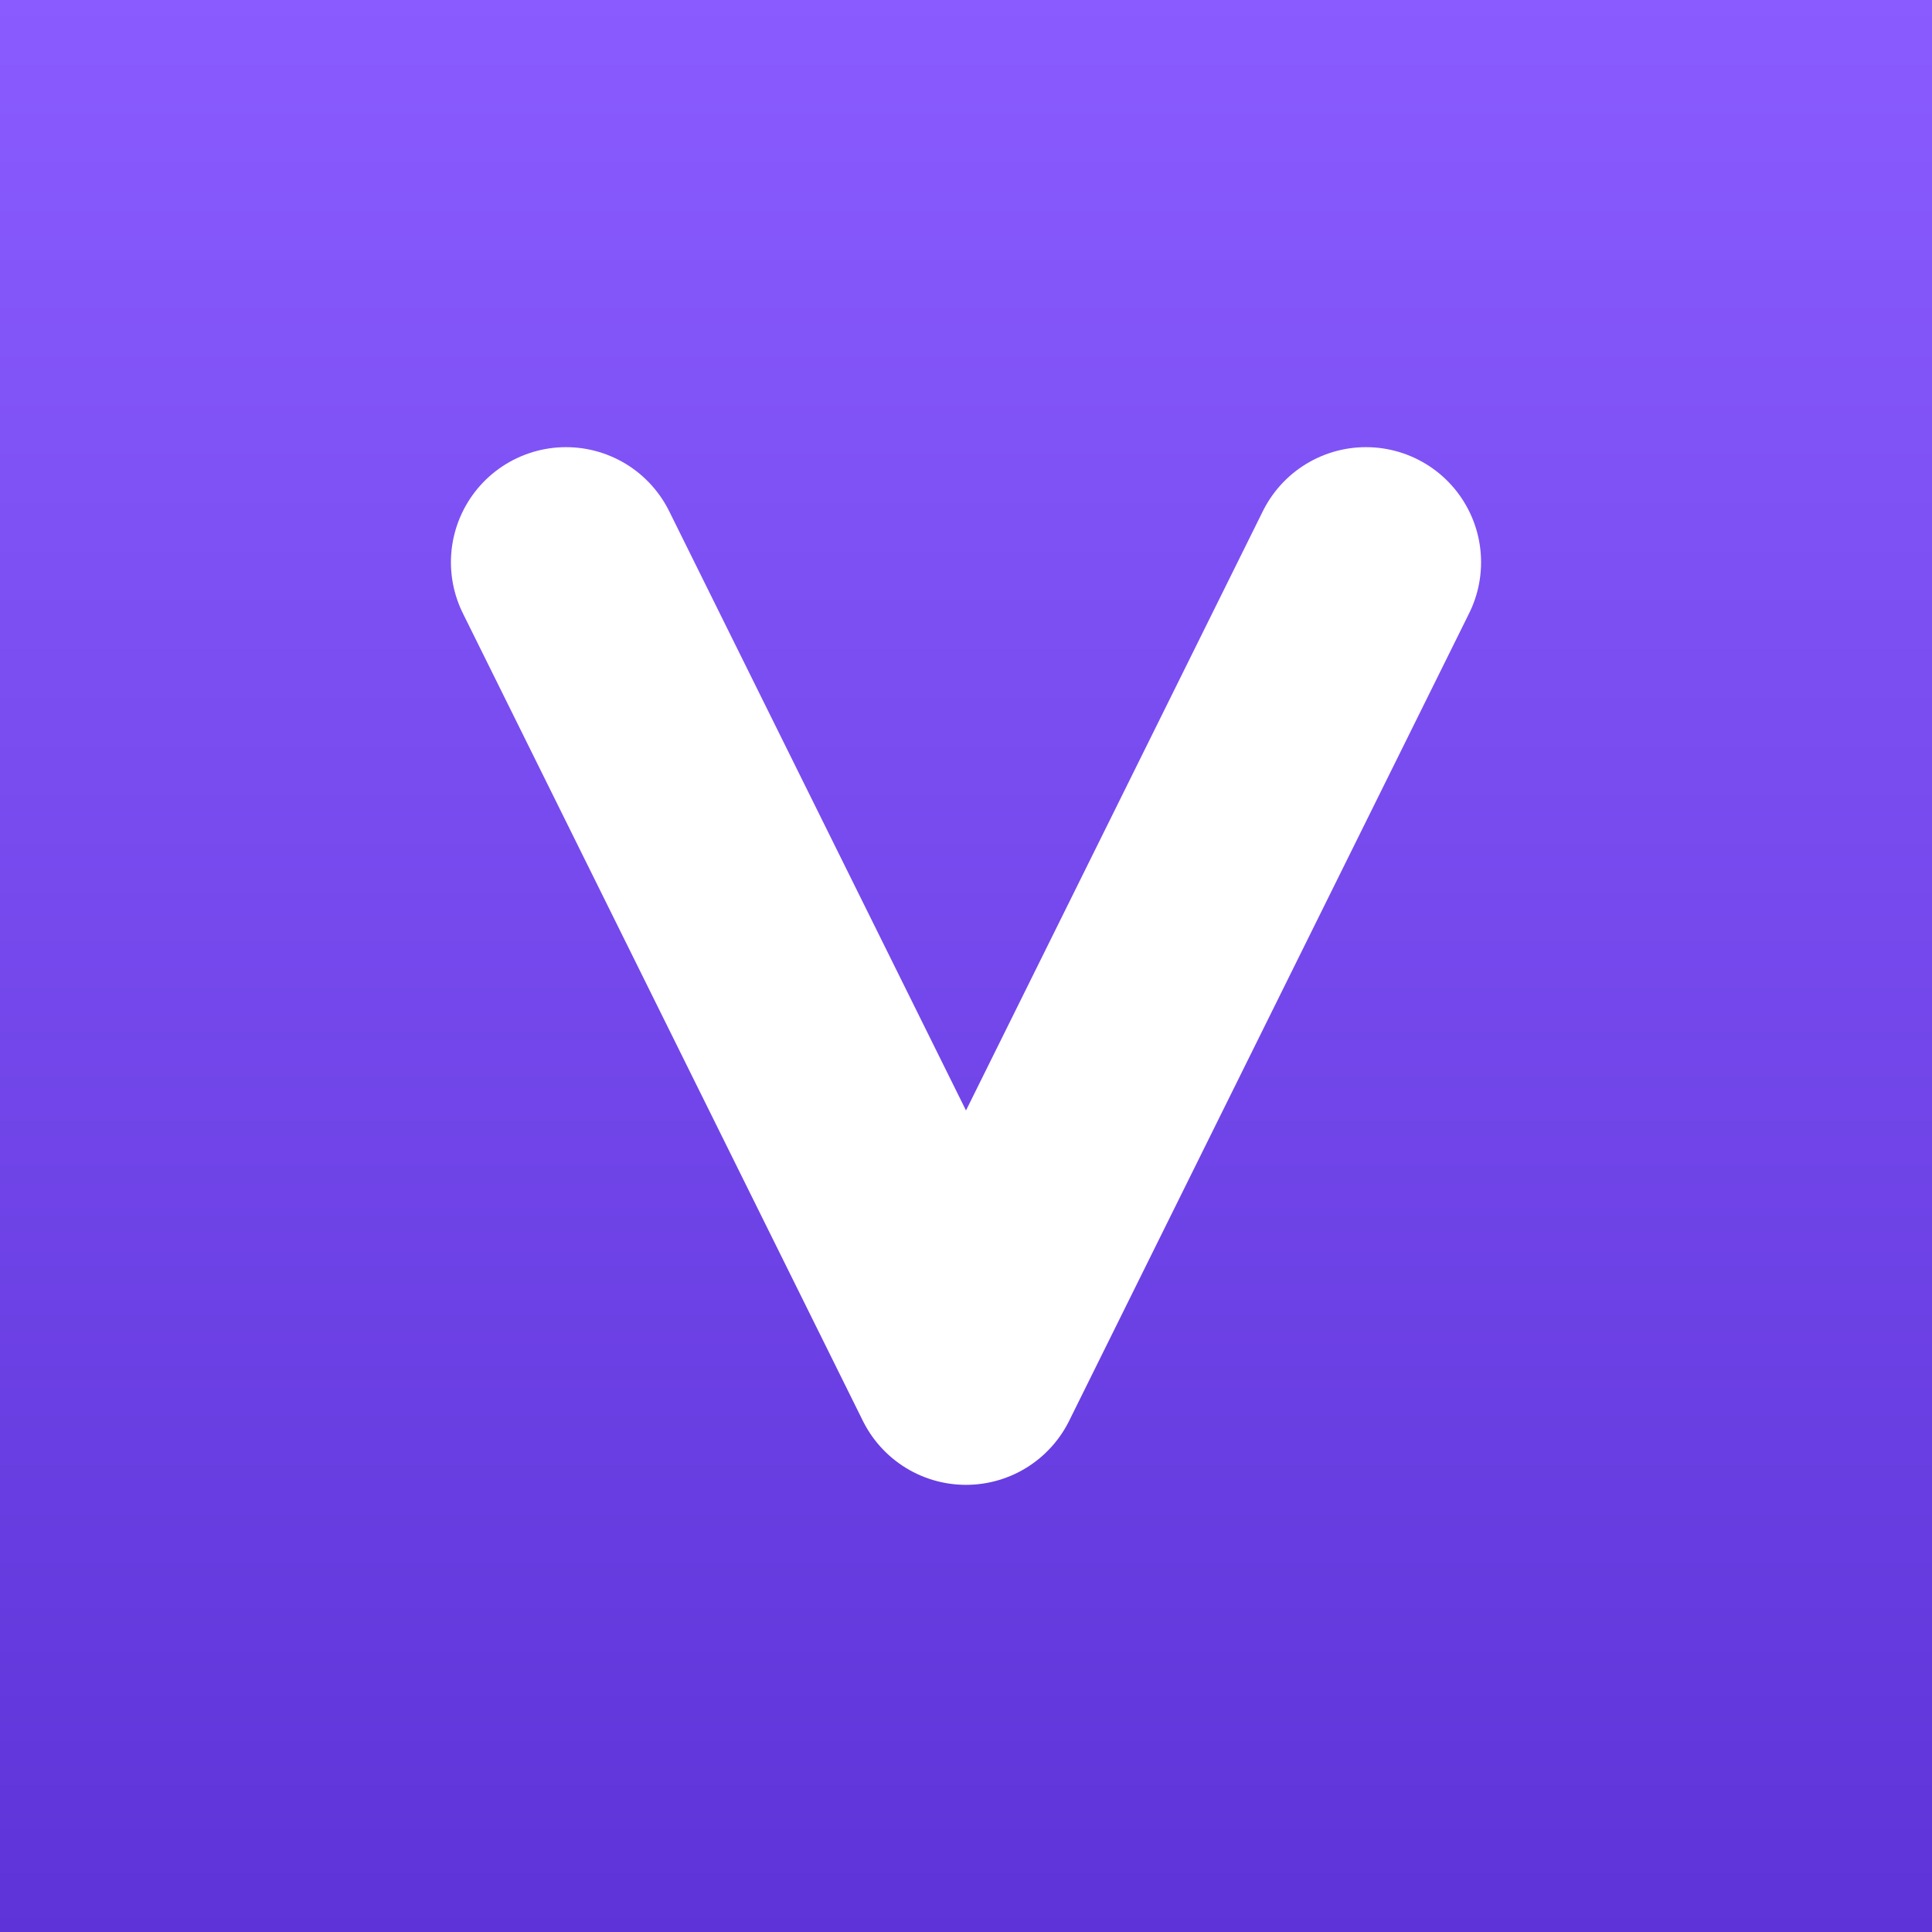
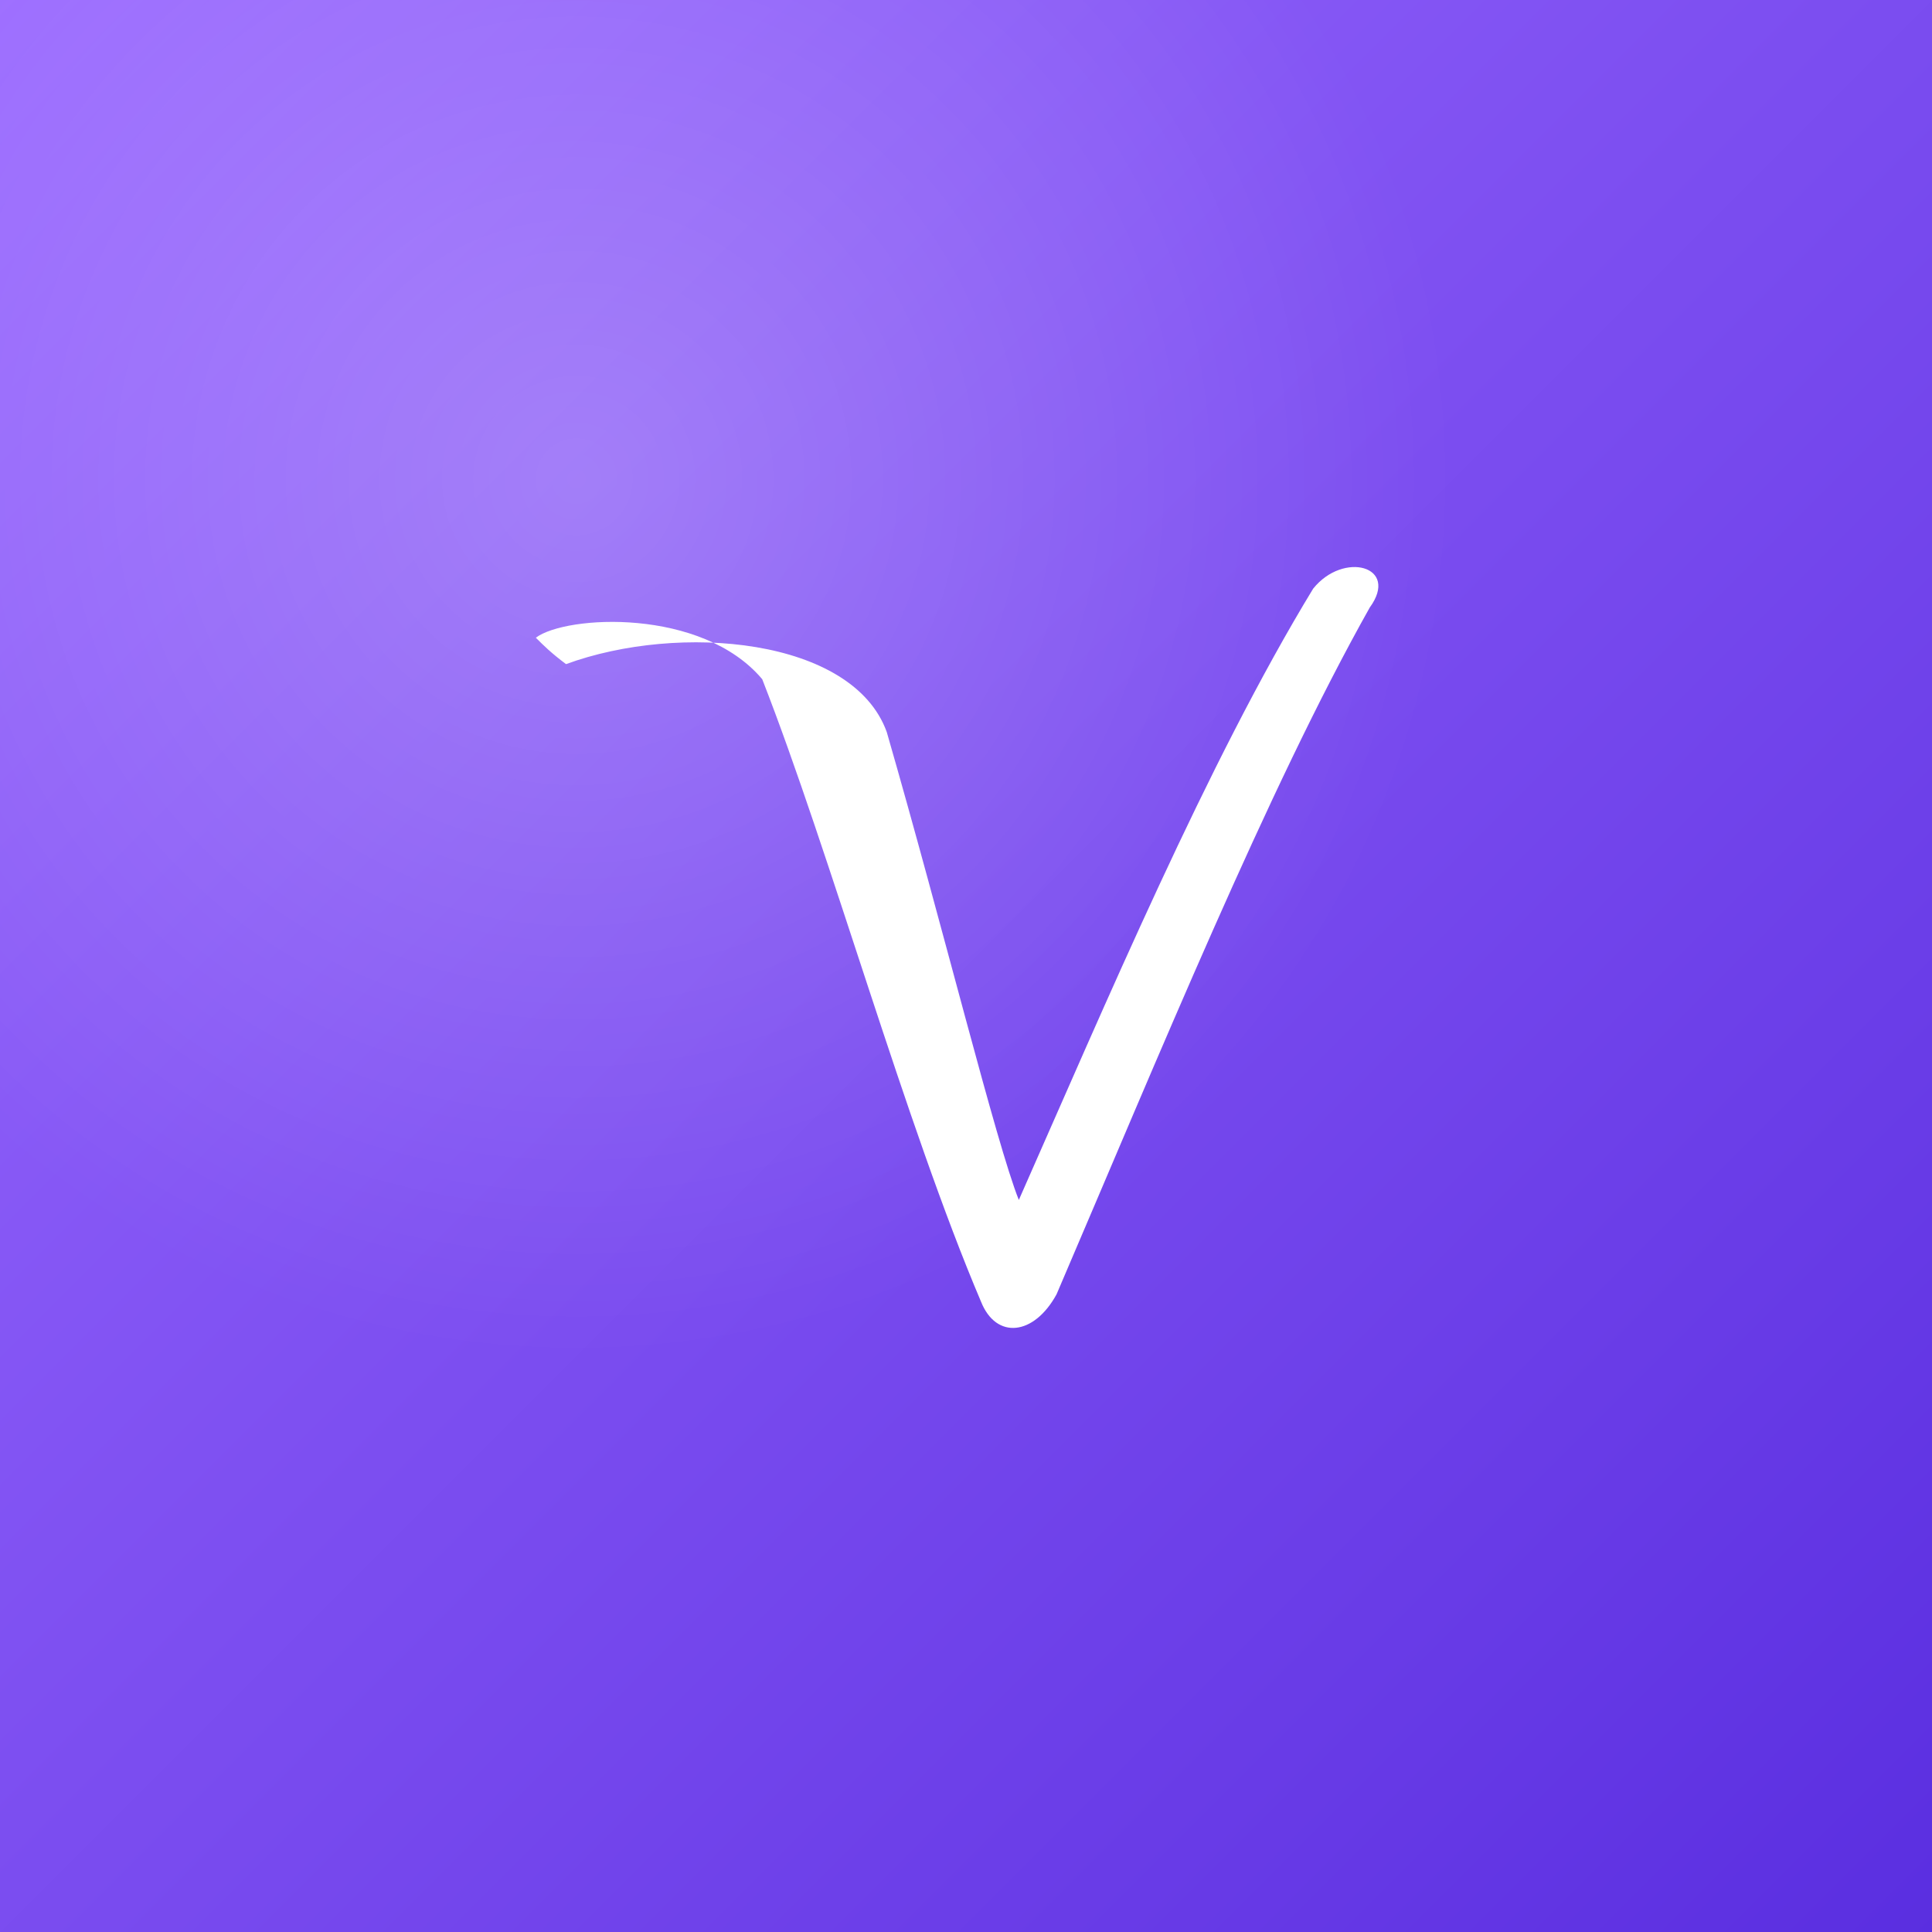
<svg xmlns="http://www.w3.org/2000/svg" width="1024" height="1024" viewBox="0 0 1024 1024">
  <defs>
-     <linearGradient id="bg" x1="0" y1="0" x2="0" y2="1">
-       <stop offset="0" stop-color="#8A5CFF" />
-       <stop offset="1" stop-color="#5E34D8" />
+     <linearGradient id="bg" x1="0" y1="0" x2="1" y2="1">
+       <stop offset="0" stop-color="#9B6BFF" />
+       <stop offset="1" stop-color="#5A2EE0" />
    </linearGradient>
+     <radialGradient id="glow" cx="0.3" cy="0.25" r="0.9">
+       <stop offset="0" stop-color="#FFFFFF" stop-opacity="0.22" />
+       <stop offset="0.5" stop-color="#FFFFFF" stop-opacity="0" />
+     </radialGradient>
  </defs>
  <rect width="1024" height="1024" fill="url(#bg)" />
-   <path d="M300 298 L512 726 L724 298" fill="none" stroke="#FFFFFF" stroke-width="122" stroke-linecap="round" stroke-linejoin="round" />
+   <rect width="1024" height="1024" fill="url(#glow)" />
+   <path fill="#FFFFFF" d="     M284 338     C 300 326, 372 322, 404 360     C 440 452, 480 596, 520 690     C 528 710, 548 708, 560 686     C 614 560, 672 418, 726 322     C 742 300, 712 292, 696 312     C 640 404, 586 532, 540 636     C 528 606, 500 492, 470 388     C 452 338, 360 330, 300 352     C 292 346, 288 342, 284 338     Z" />
</svg>
